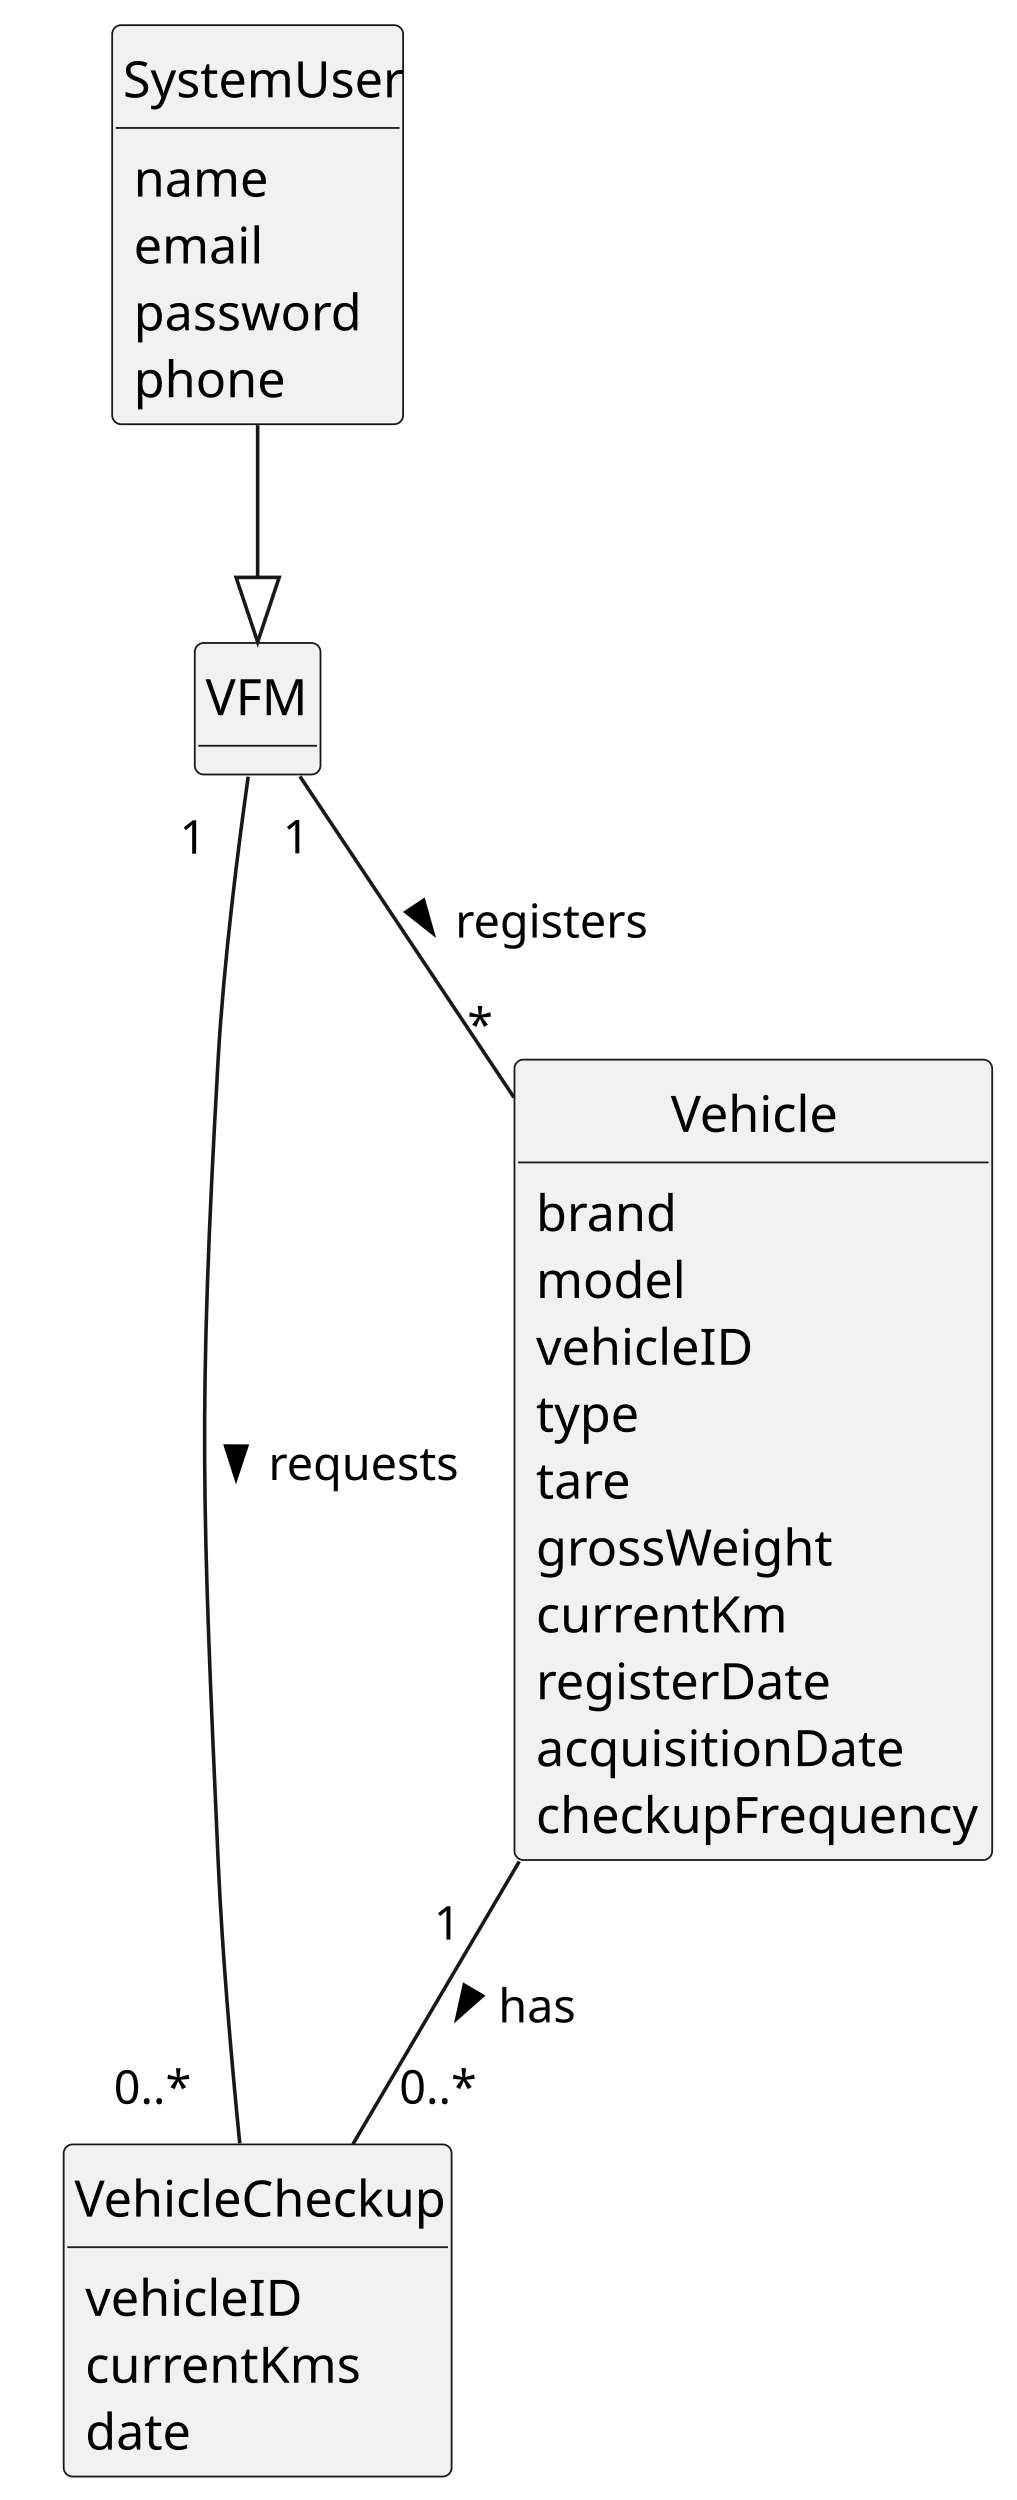
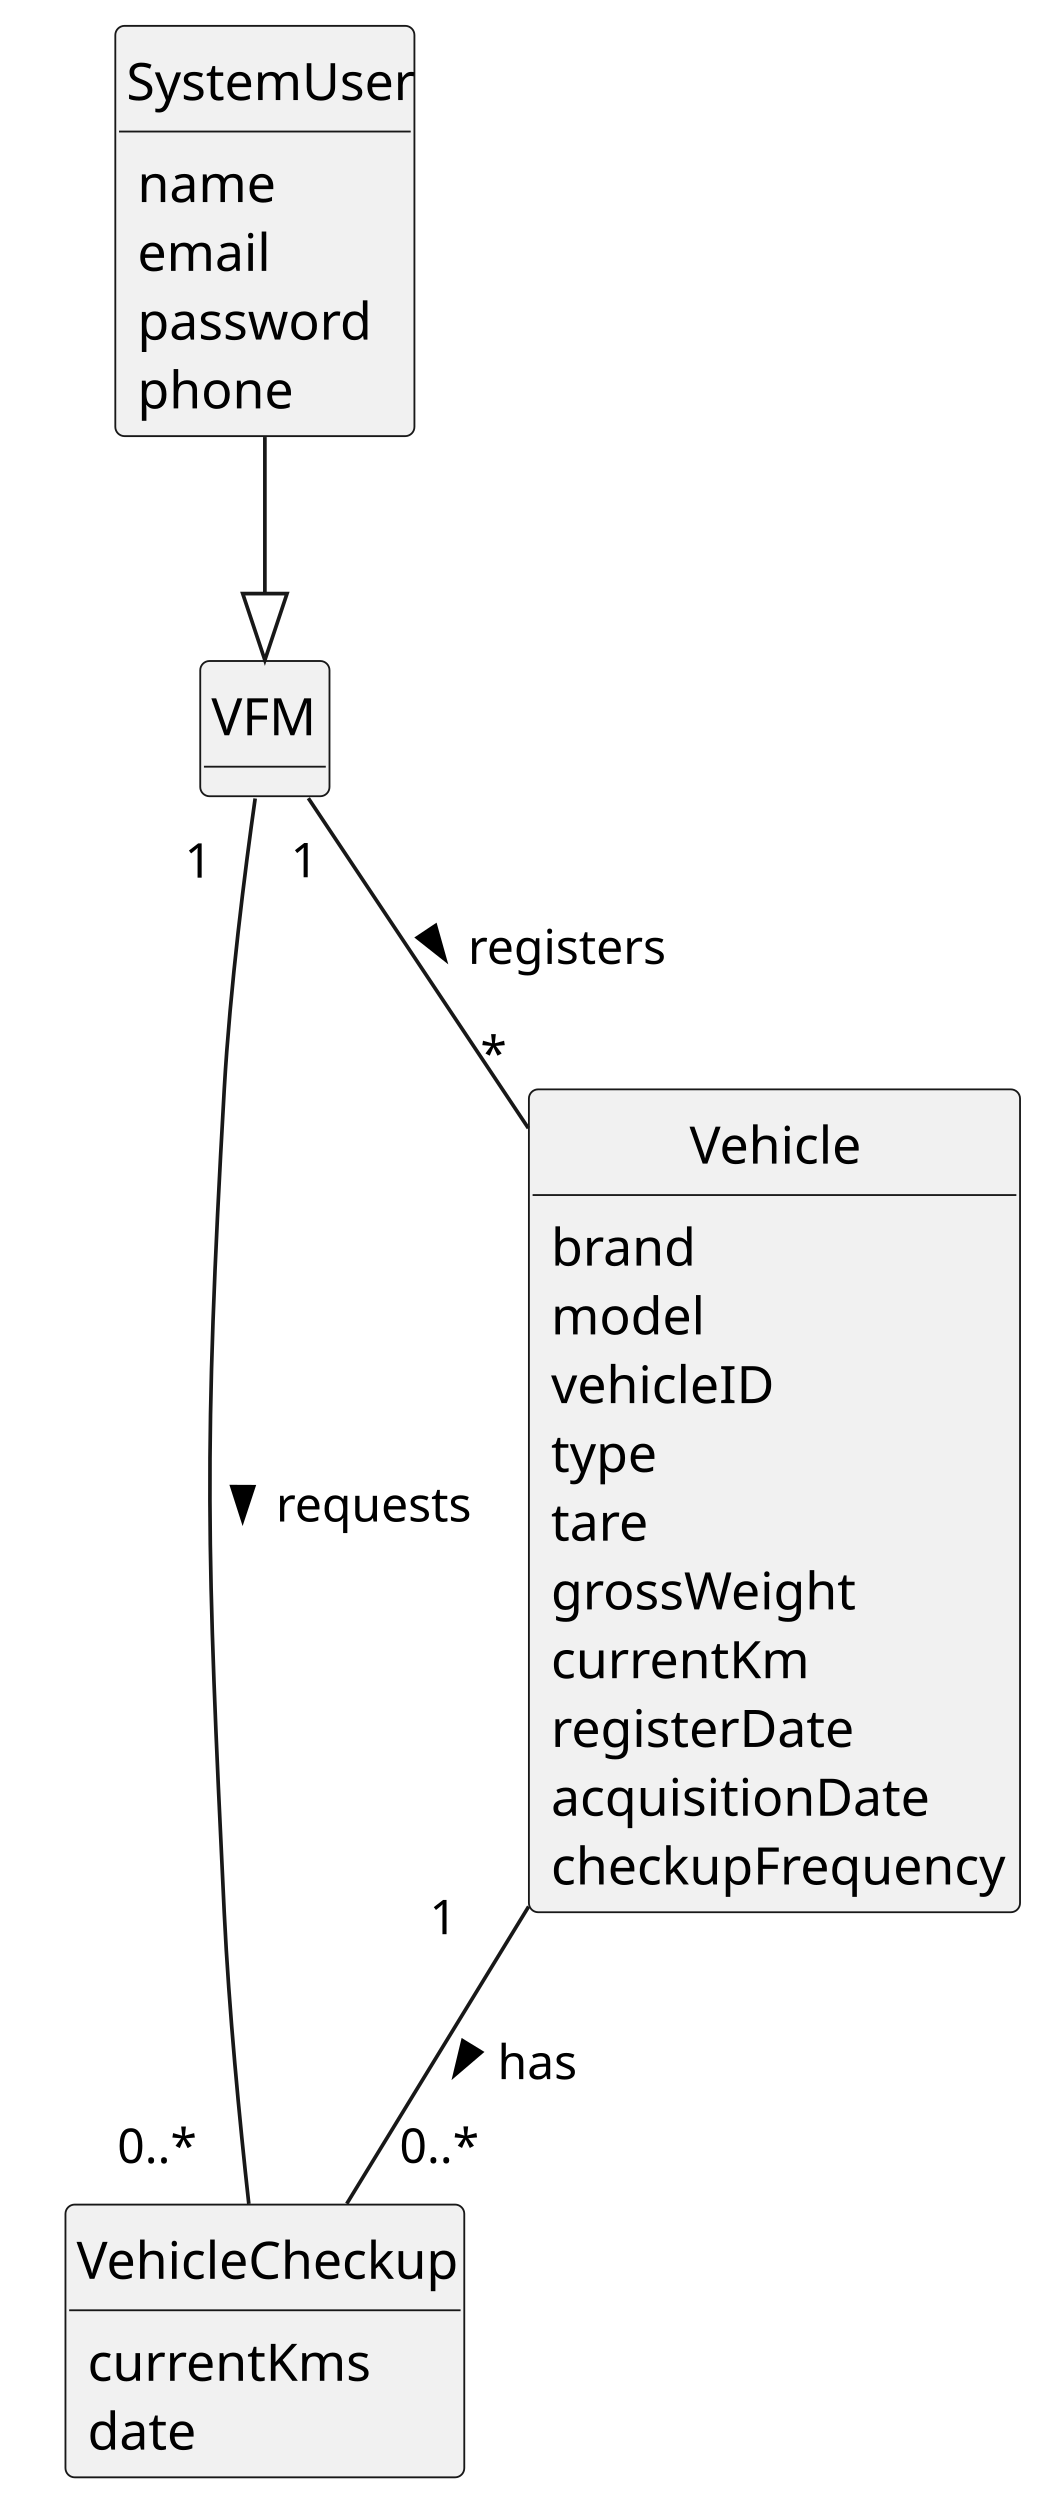
- <svg xmlns="http://www.w3.org/2000/svg" contentStyleType="text/css" height="696px" preserveAspectRatio="none" style="width:283px;height:696px;background:#FFFFFF;" version="1.1" viewBox="0 0 283 696" width="283px" zoomAndPan="magnify">
+ <svg xmlns="http://www.w3.org/2000/svg" contentStyleType="text/css" height="677px" preserveAspectRatio="none" style="width:283px;height:677px;background:#FFFFFF;" version="1.1" viewBox="0 0 283 677" width="283px" zoomAndPan="magnify">
  <defs />
  <g>
    <g id="elem_SystemUser">
      <rect codeLine="13" fill="#F1F1F1" height="111.106" id="SystemUser" rx="2.5" ry="2.5" style="stroke:#181818;stroke-width:0.5;" width="81" x="31.227" y="7" />
      <text fill="#000000" font-family="sans-serif" font-size="14" lengthAdjust="spacing" textLength="75" x="34.227" y="27.107">SystemUser</text>
      <line style="stroke:#181818;stroke-width:0.5;" x1="32.227" x2="111.227" y1="35.621" y2="35.621" />
      <text fill="#000000" font-family="sans-serif" font-size="14" lengthAdjust="spacing" textLength="35" x="37.227" y="54.728">name</text>
      <text fill="#000000" font-family="sans-serif" font-size="14" lengthAdjust="spacing" textLength="33" x="37.227" y="73.35">email</text>
      <text fill="#000000" font-family="sans-serif" font-size="14" lengthAdjust="spacing" textLength="60" x="37.227" y="91.971">password</text>
      <text fill="#000000" font-family="sans-serif" font-size="14" lengthAdjust="spacing" textLength="40" x="37.227" y="110.592">phone</text>
    </g>
    <g id="elem_VFM">
      <rect codeLine="20" fill="#F1F1F1" height="36.621" id="VFM" rx="2.5" ry="2.5" style="stroke:#181818;stroke-width:0.5;" width="35" x="54.227" y="179" />
      <text fill="#000000" font-family="sans-serif" font-size="14" lengthAdjust="spacing" textLength="29" x="57.227" y="199.107">VFM</text>
      <line style="stroke:#181818;stroke-width:0.5;" x1="55.227" x2="88.227" y1="207.621" y2="207.621" />
    </g>
    <g id="elem_VehicleCheckup">
-       <rect codeLine="24" fill="#F1F1F1" height="92.484" id="VehicleCheckup" rx="2.5" ry="2.5" style="stroke:#181818;stroke-width:0.5;" width="108" x="17.727" y="597" />
+       <rect codeLine="24" fill="#F1F1F1" height="73.863" id="VehicleCheckup" rx="2.5" ry="2.5" style="stroke:#181818;stroke-width:0.5;" width="108" x="17.727" y="597" />
      <text fill="#000000" font-family="sans-serif" font-size="14" lengthAdjust="spacing" textLength="102" x="20.727" y="617.107">VehicleCheckup</text>
      <line style="stroke:#181818;stroke-width:0.5;" x1="18.727" x2="124.727" y1="625.621" y2="625.621" />
-       <text fill="#000000" font-family="sans-serif" font-size="14" lengthAdjust="spacing" textLength="57" x="23.727" y="644.729">vehicleID</text>
-       <text fill="#000000" font-family="sans-serif" font-size="14" lengthAdjust="spacing" textLength="72" x="23.727" y="663.35">currentKms</text>
-       <text fill="#000000" font-family="sans-serif" font-size="14" lengthAdjust="spacing" textLength="28" x="23.727" y="681.971">date</text>
+       <text fill="#000000" font-family="sans-serif" font-size="14" lengthAdjust="spacing" textLength="72" x="23.727" y="644.729">currentKms</text>
+       <text fill="#000000" font-family="sans-serif" font-size="14" lengthAdjust="spacing" textLength="28" x="23.727" y="663.35">date</text>
    </g>
    <g id="elem_Vehicle">
-       <rect codeLine="31" fill="#F1F1F1" height="222.832" id="Vehicle" rx="2.5" ry="2.5" style="stroke:#181818;stroke-width:0.5;" width="133" x="143.227" y="295" />
+       <rect codeLine="30" fill="#F1F1F1" height="222.832" id="Vehicle" rx="2.5" ry="2.5" style="stroke:#181818;stroke-width:0.5;" width="133" x="143.227" y="295" />
      <text fill="#000000" font-family="sans-serif" font-size="14" lengthAdjust="spacing" textLength="46" x="186.727" y="315.107">Vehicle</text>
      <line style="stroke:#181818;stroke-width:0.5;" x1="144.227" x2="275.227" y1="323.621" y2="323.621" />
      <text fill="#000000" font-family="sans-serif" font-size="14" lengthAdjust="spacing" textLength="37" x="149.227" y="342.728">brand</text>
      <text fill="#000000" font-family="sans-serif" font-size="14" lengthAdjust="spacing" textLength="38" x="149.227" y="361.35">model</text>
      <text fill="#000000" font-family="sans-serif" font-size="14" lengthAdjust="spacing" textLength="57" x="149.227" y="379.971">vehicleID</text>
      <text fill="#000000" font-family="sans-serif" font-size="14" lengthAdjust="spacing" textLength="27" x="149.227" y="398.592">type</text>
      <text fill="#000000" font-family="sans-serif" font-size="14" lengthAdjust="spacing" textLength="25" x="149.227" y="417.213">tare</text>
      <text fill="#000000" font-family="sans-serif" font-size="14" lengthAdjust="spacing" textLength="79" x="149.227" y="435.834">grossWeight</text>
      <text fill="#000000" font-family="sans-serif" font-size="14" lengthAdjust="spacing" textLength="65" x="149.227" y="454.455">currentKm</text>
      <text fill="#000000" font-family="sans-serif" font-size="14" lengthAdjust="spacing" textLength="78" x="149.227" y="473.076">registerDate</text>
      <text fill="#000000" font-family="sans-serif" font-size="14" lengthAdjust="spacing" textLength="97" x="149.227" y="491.697">acquisitionDate</text>
      <text fill="#000000" font-family="sans-serif" font-size="14" lengthAdjust="spacing" textLength="121" x="149.227" y="510.318">checkupFrequency</text>
    </g>
    <g id="link_VFM_Vehicle">
-       <path codeLine="46" d="M83.497,216.15 C96.987,236.39 120.207,271.21 143.077,305.52 " fill="none" id="VFM-Vehicle" style="stroke:#181818;stroke-width:1.0;" />
+       <path codeLine="45" d="M83.497,216.15 C96.987,236.39 120.207,271.21 143.077,305.52 " fill="none" id="VFM-Vehicle" style="stroke:#181818;stroke-width:1.0;" />
      <polygon fill="#000000" points="120.501,259.806,117.929,250.65,113.038,253.91,120.501,259.806" style="stroke:#000000;stroke-width:1.0;" />
      <text fill="#000000" font-family="sans-serif" font-size="13" lengthAdjust="spacing" textLength="50" x="126.727" y="261.028">registers</text>
      <text fill="#000000" font-family="sans-serif" font-size="13" lengthAdjust="spacing" textLength="7" x="78.72" y="237.565">1</text>
      <text fill="#000000" font-family="sans-serif" font-size="13" lengthAdjust="spacing" textLength="5" x="130.082" y="289.916">*</text>
    </g>
    <g id="link_Vehicle_VehicleCheckup">
-       <path codeLine="47" d="M144.567,518.23 C128.167,546.09 111.477,574.46 98.217,596.99 " fill="none" id="Vehicle-VehicleCheckup" style="stroke:#181818;stroke-width:1.0;" />
-       <polygon fill="#000000" points="127.192,561.955,134.312,555.65,129.246,552.669,127.192,561.955" style="stroke:#000000;stroke-width:1.0;" />
-       <text fill="#000000" font-family="sans-serif" font-size="13" lengthAdjust="spacing" textLength="21" x="138.727" y="563.028">has</text>
-       <text fill="#000000" font-family="sans-serif" font-size="13" lengthAdjust="spacing" textLength="7" x="120.784" y="539.975">1</text>
-       <text fill="#000000" font-family="sans-serif" font-size="13" lengthAdjust="spacing" textLength="20" x="111.155" y="585.657">0..*</text>
+       <path codeLine="46" d="M143.157,516.29 C125.377,545.34 107.377,574.75 93.897,596.78 " fill="none" id="Vehicle-VehicleCheckup" style="stroke:#181818;stroke-width:1.0;" />
+       <polygon fill="#000000" points="123.117,561.91,130.346,555.729,125.332,552.661,123.117,561.91" style="stroke:#000000;stroke-width:1.0;" />
+       <text fill="#000000" font-family="sans-serif" font-size="13" lengthAdjust="spacing" textLength="21" x="134.727" y="563.028">has</text>
+       <text fill="#000000" font-family="sans-serif" font-size="13" lengthAdjust="spacing" textLength="7" x="116.313" y="523.788">1</text>
+       <text fill="#000000" font-family="sans-serif" font-size="13" lengthAdjust="spacing" textLength="20" x="108.178" y="585.702">0..*</text>
    </g>
    <g id="link_VFM_VehicleCheckup">
-       <path codeLine="48" d="M69.097,216.23 C66.367,235.55 62.297,267.39 60.727,295 C55.107,393.95 56.347,418.99 60.727,518 C61.887,544.13 64.407,573.26 66.747,596.71 " fill="none" id="VFM-VehicleCheckup" style="stroke:#181818;stroke-width:1.0;" />
-       <polygon fill="#000000" points="65.697,411.645,68.691,402.619,62.814,402.582,65.697,411.645" style="stroke:#000000;stroke-width:1.0;" />
+       <path codeLine="47" d="M69.097,216.23 C66.367,235.55 62.297,267.39 60.727,295 C55.107,393.95 56.007,419 60.727,518 C61.997,544.44 64.877,574.19 67.377,596.81 " fill="none" id="VFM-VehicleCheckup" style="stroke:#181818;stroke-width:1.0;" />
+       <polygon fill="#000000" points="65.705,411.646,68.685,402.614,62.807,402.587,65.705,411.646" style="stroke:#000000;stroke-width:1.0;" />
      <text fill="#000000" font-family="sans-serif" font-size="13" lengthAdjust="spacing" textLength="50" x="74.727" y="412.028">requests</text>
      <text fill="#000000" font-family="sans-serif" font-size="13" lengthAdjust="spacing" textLength="7" x="50" y="237.666">1</text>
-       <text fill="#000000" font-family="sans-serif" font-size="13" lengthAdjust="spacing" textLength="20" x="31.666" y="585.677">0..*</text>
+       <text fill="#000000" font-family="sans-serif" font-size="13" lengthAdjust="spacing" textLength="20" x="31.753" y="585.738">0..*</text>
    </g>
    <g id="link_SystemUser_VFM">
-       <path codeLine="49" d="M71.727,118.36 C71.727,139.97 71.727,145.28 71.727,160.75 " fill="none" id="SystemUser-to-VFM" style="stroke:#181818;stroke-width:1.0;" />
+       <path codeLine="48" d="M71.727,118.36 C71.727,139.97 71.727,145.28 71.727,160.75 " fill="none" id="SystemUser-to-VFM" style="stroke:#181818;stroke-width:1.0;" />
      <polygon fill="none" points="71.727,178.75,77.727,160.75,65.727,160.75,71.727,178.75" style="stroke:#181818;stroke-width:1.0;" />
    </g>
  </g>
</svg>
